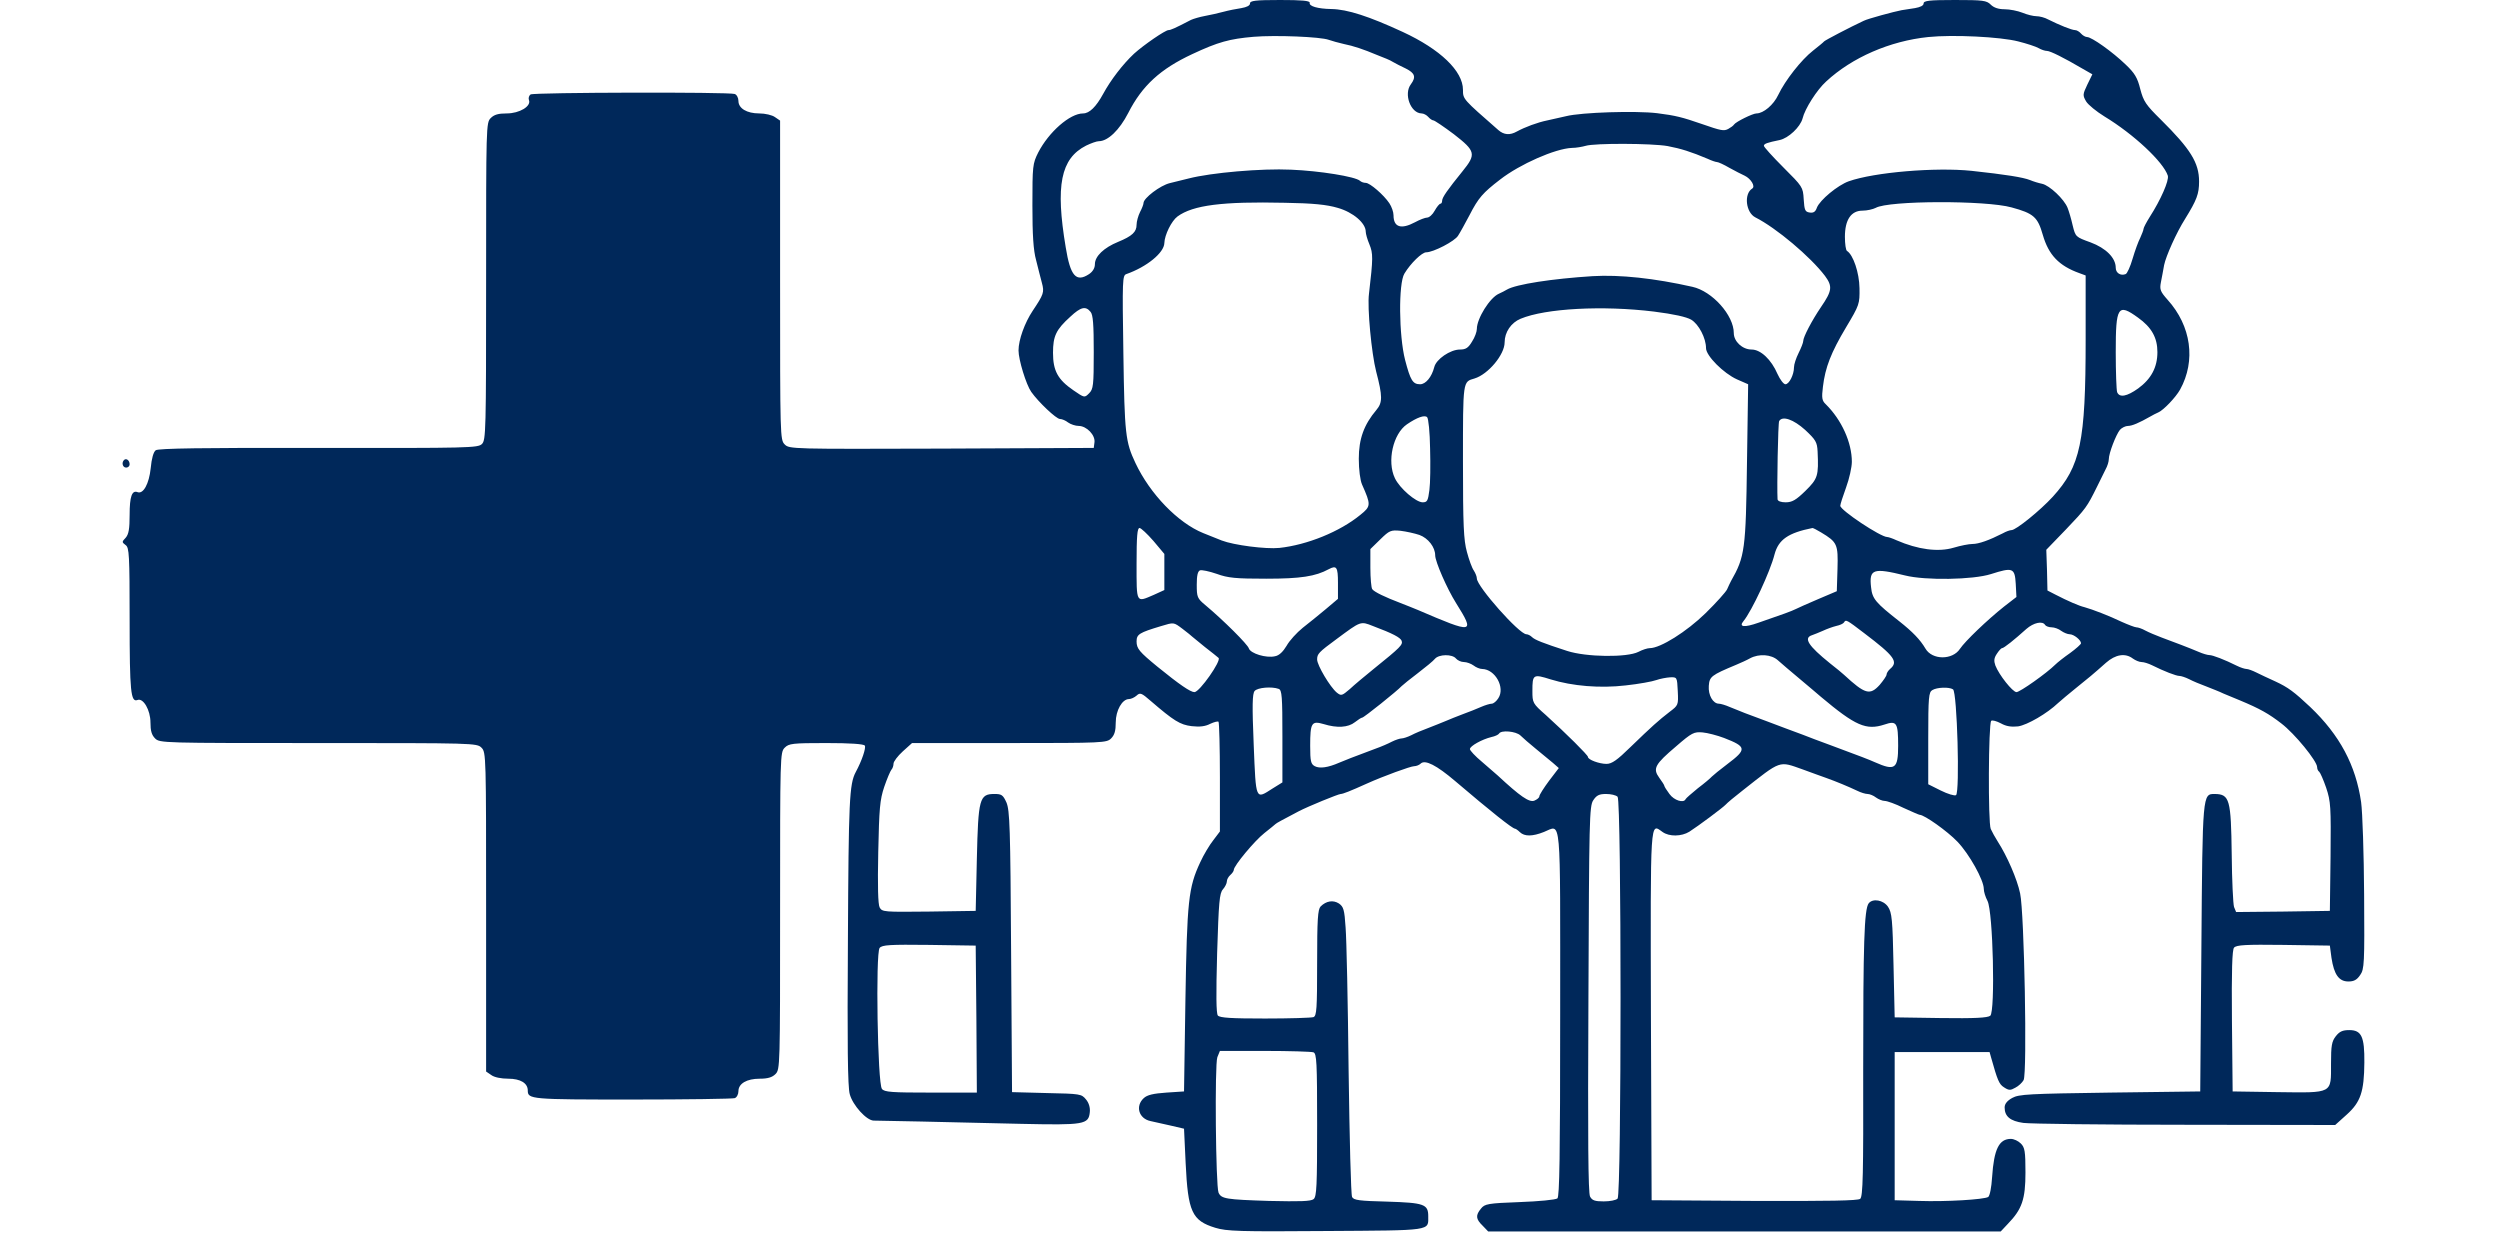
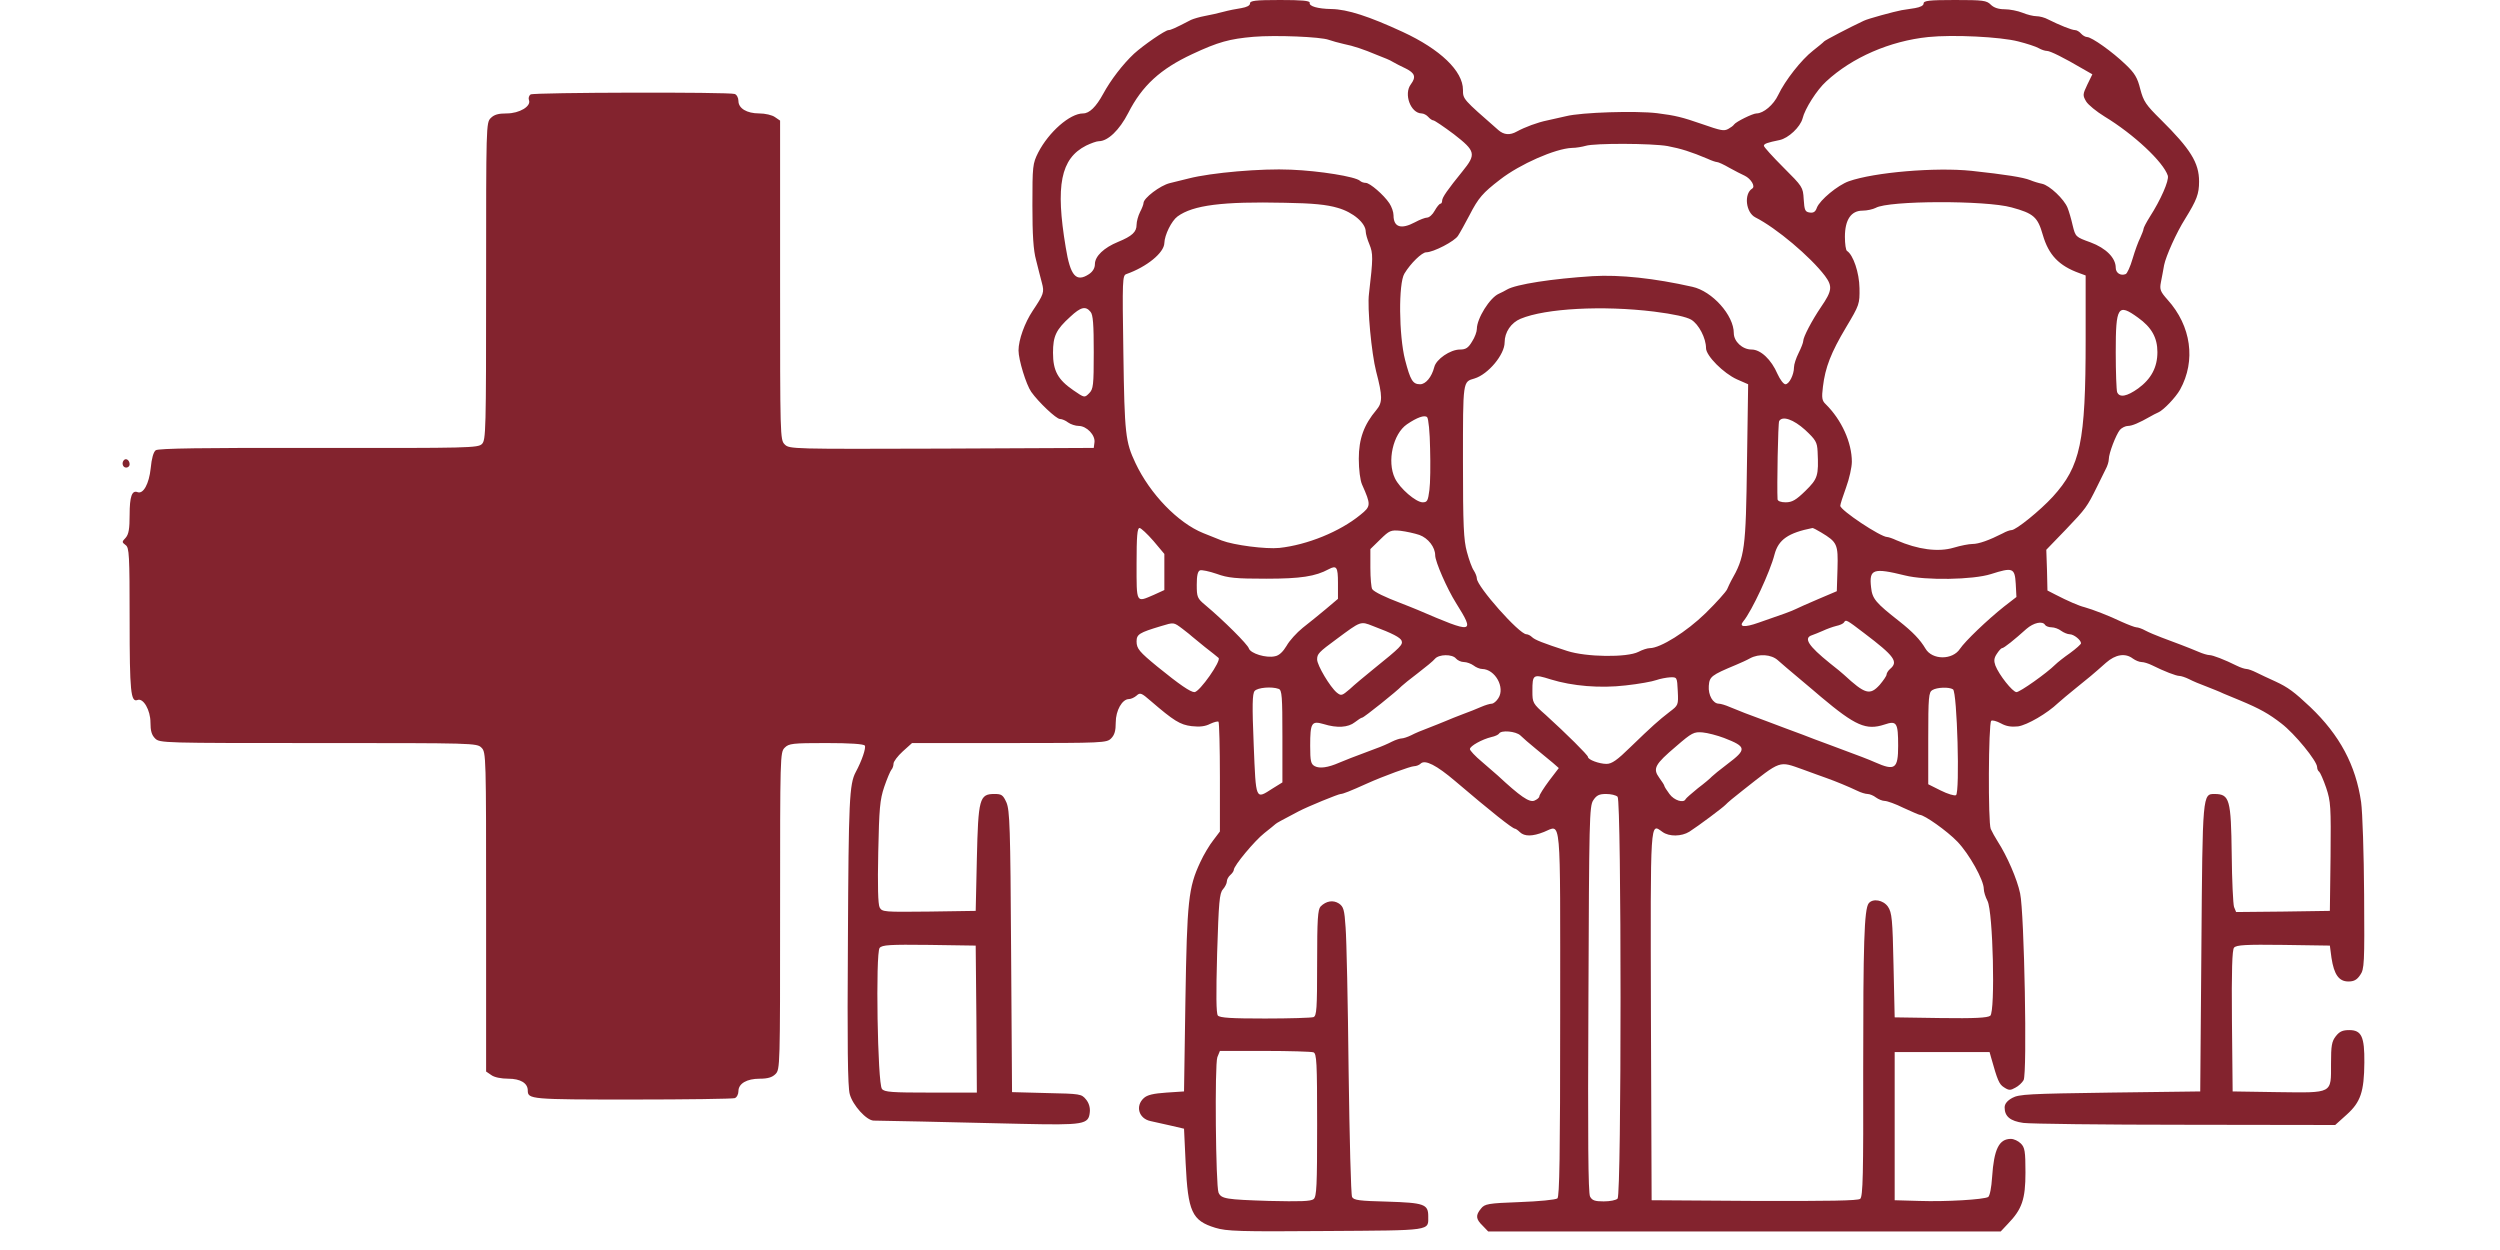
<svg xmlns="http://www.w3.org/2000/svg" version="1.0" width="80px" height="40px" viewBox="0 0 1002 540" preserveAspectRatio="xMidYMid meet">
-   <g transform="translate(0,540) scale(0.1,-0.1)" fill="rgb(0, 40, 90)" stroke="none">
+   <g transform="translate(0,540) scale(0.1,-0.1)" fill="#83232E" stroke="none">
    <path d="M5010 5385 c0 -9 -14 -16 -37 -20 -21 -3 -56 -10 -78 -16 -22 -6 -58 -14 -80 -18 -22 -4 -49 -12 -60 -17 -71 -37 -88 -44 -97 -44 -14 0 -107 -64 -149 -102 -49 -46 -101 -114 -133 -173 -31 -57 -60 -85 -87 -85 -57 0 -148 -80 -194 -169 -24 -48 -25 -58 -25 -228 0 -127 4 -194 16 -237 8 -34 20 -78 25 -98 11 -41 8 -49 -40 -121 -34 -51 -61 -125 -61 -171 0 -40 33 -148 55 -179 31 -44 108 -117 124 -117 9 0 25 -7 35 -15 11 -8 32 -15 46 -15 34 0 73 -40 68 -72 l-3 -23 -657 -3 c-647 -2 -658 -2 -678 18 -20 20 -20 33 -20 709 l0 690 -22 15 c-12 9 -43 16 -68 16 -54 0 -90 22 -90 54 0 13 -7 27 -16 30 -24 9 -867 7 -882 -2 -7 -5 -10 -16 -7 -24 11 -27 -41 -58 -96 -58 -36 0 -54 -5 -69 -20 -20 -20 -20 -33 -20 -705 0 -649 -1 -686 -18 -703 -17 -17 -54 -18 -706 -17 -502 1 -691 -2 -703 -10 -10 -7 -18 -35 -22 -78 -7 -67 -32 -113 -57 -103 -24 9 -34 -19 -34 -98 0 -61 -4 -84 -17 -99 -17 -18 -17 -19 0 -32 15 -11 17 -40 17 -324 0 -310 5 -356 34 -345 25 10 56 -44 56 -97 0 -36 5 -54 20 -69 20 -20 33 -20 705 -20 672 0 685 0 705 -20 20 -20 20 -33 20 -709 l0 -690 22 -15 c13 -10 43 -16 74 -16 52 0 84 -19 84 -51 0 -38 13 -39 451 -39 235 0 434 3 443 6 9 3 16 17 16 30 0 33 36 54 92 54 35 0 54 6 68 20 20 20 20 33 20 705 0 672 0 685 20 705 18 18 33 20 179 20 104 0 162 -4 167 -11 6 -10 -13 -66 -39 -114 -28 -52 -31 -124 -34 -725 -3 -450 -1 -637 8 -667 13 -48 72 -113 103 -114 12 0 104 -2 206 -4 102 -2 295 -7 430 -10 274 -6 293 -3 298 51 2 19 -4 40 -17 55 -19 23 -24 24 -169 27 l-150 4 -4 606 c-3 539 -6 611 -20 645 -15 33 -21 37 -52 37 -65 0 -70 -20 -76 -280 l-5 -225 -202 -3 c-194 -2 -202 -2 -213 18 -7 14 -9 92 -6 238 4 189 7 227 26 283 12 35 26 68 31 74 5 5 9 17 9 26 0 9 18 33 40 53 l40 36 420 0 c407 0 421 1 440 20 15 15 20 33 20 69 0 52 28 101 57 101 9 0 24 7 33 15 15 14 21 12 61 -23 100 -86 127 -103 177 -109 35 -4 59 -1 80 10 17 8 33 12 36 9 3 -3 6 -111 6 -240 l0 -234 -28 -37 c-16 -20 -42 -63 -57 -96 -51 -109 -57 -166 -64 -595 l-6 -395 -76 -5 c-57 -4 -83 -10 -98 -24 -37 -34 -22 -88 29 -99 14 -3 52 -12 85 -19 l60 -14 7 -149 c10 -210 27 -248 128 -279 49 -15 104 -17 478 -14 464 3 442 0 442 64 0 52 -18 58 -177 63 -120 3 -145 6 -152 20 -5 9 -11 254 -15 546 -3 292 -9 570 -13 618 -5 78 -9 90 -29 104 -25 16 -55 11 -79 -13 -12 -13 -15 -54 -15 -244 0 -199 -2 -229 -16 -234 -9 -3 -102 -6 -209 -6 -147 0 -195 3 -204 13 -7 10 -8 88 -3 269 7 222 10 259 25 276 9 10 17 26 17 34 0 9 7 21 15 28 8 7 15 17 15 22 0 18 90 126 132 159 24 19 45 36 48 39 5 5 28 17 100 55 40 21 172 75 182 75 9 0 40 12 113 45 71 32 189 75 204 75 9 0 22 5 28 11 19 19 69 -7 149 -75 155 -132 248 -206 259 -206 3 0 13 -7 21 -15 20 -19 54 -19 104 1 76 30 70 95 70 -784 0 -620 -3 -792 -12 -799 -7 -6 -80 -13 -163 -16 -138 -5 -151 -8 -167 -28 -24 -29 -23 -45 7 -74 l24 -25 1107 0 1107 0 31 33 c61 63 76 106 76 222 0 92 -3 108 -20 125 -11 11 -30 20 -43 20 -51 0 -73 -44 -81 -164 -3 -47 -10 -82 -17 -87 -19 -11 -181 -21 -299 -17 l-105 3 0 320 0 320 205 0 205 0 7 -25 c27 -96 34 -114 55 -127 21 -14 28 -14 49 -2 14 7 30 22 36 33 16 29 3 723 -15 806 -13 63 -57 163 -97 225 -11 17 -24 41 -30 54 -12 27 -10 455 2 467 5 4 23 -1 42 -11 23 -13 45 -16 74 -13 40 6 126 56 173 101 13 12 47 40 74 62 55 44 78 63 133 112 41 36 83 43 116 18 11 -8 28 -15 37 -15 10 0 30 -6 46 -14 52 -26 104 -46 118 -46 7 0 26 -6 42 -14 15 -8 48 -22 73 -31 25 -10 59 -23 75 -31 17 -7 48 -20 70 -29 89 -37 127 -59 180 -100 58 -44 155 -163 155 -189 0 -8 4 -17 9 -20 4 -3 18 -34 30 -69 20 -60 21 -81 19 -298 l-3 -234 -203 -3 -202 -2 -9 22 c-4 13 -9 115 -10 227 -3 238 -9 260 -73 261 -53 0 -53 5 -58 -665 l-5 -620 -390 -5 c-351 -5 -393 -7 -422 -23 -22 -12 -33 -26 -33 -41 0 -39 24 -59 81 -67 30 -4 345 -8 700 -8 l647 -1 50 45 c60 54 75 99 76 225 1 111 -12 140 -65 140 -29 0 -42 -6 -58 -26 -18 -23 -21 -41 -21 -119 0 -131 10 -126 -231 -123 l-194 3 -3 304 c-2 218 1 308 9 317 10 12 51 14 213 12 l201 -3 7 -53 c11 -72 32 -102 73 -102 24 0 37 7 51 28 18 25 19 49 17 347 -1 176 -7 356 -13 400 -23 159 -92 289 -220 411 -69 65 -96 85 -150 110 -30 14 -68 31 -83 39 -16 8 -35 15 -42 15 -7 0 -26 6 -42 14 -52 26 -104 46 -118 46 -8 0 -29 6 -47 14 -18 8 -52 21 -75 30 -24 9 -62 23 -85 32 -24 9 -55 22 -70 30 -14 8 -32 14 -39 14 -6 0 -35 11 -64 24 -52 25 -124 53 -160 63 -22 5 -73 27 -125 54 l-35 18 -2 88 -3 88 85 88 c86 90 91 97 134 184 13 26 30 60 37 75 8 14 14 34 14 44 0 26 31 106 48 127 8 9 24 17 35 17 17 0 48 13 97 41 8 5 24 13 35 18 22 10 74 64 93 98 69 125 48 275 -54 388 -31 35 -35 44 -29 75 4 19 10 53 14 75 8 39 53 140 91 200 50 81 60 107 60 161 0 81 -37 140 -165 267 -65 64 -75 79 -89 132 -12 49 -24 69 -63 106 -57 55 -147 119 -167 119 -7 0 -19 7 -26 15 -7 8 -18 15 -26 15 -14 0 -68 22 -116 46 -14 8 -37 14 -51 14 -13 0 -41 7 -60 15 -20 8 -55 15 -77 15 -27 0 -47 7 -60 20 -18 18 -33 20 -155 20 -111 0 -135 -3 -135 -15 0 -9 -14 -16 -37 -20 -21 -3 -47 -7 -58 -9 -32 -6 -147 -37 -164 -46 -58 -27 -167 -84 -171 -89 -3 -4 -24 -21 -48 -40 -50 -39 -120 -128 -150 -191 -20 -43 -64 -80 -94 -80 -16 0 -89 -36 -97 -48 -3 -5 -14 -13 -25 -19 -19 -10 -30 -8 -116 22 -81 28 -111 36 -191 46 -91 11 -327 4 -394 -13 -22 -5 -58 -13 -80 -18 -44 -9 -97 -29 -132 -48 -30 -17 -56 -15 -80 6 -153 134 -153 133 -153 174 0 81 -98 175 -260 250 -145 67 -239 98 -309 99 -58 1 -97 12 -93 27 1 9 -35 12 -128 12 -107 0 -130 -3 -130 -15z m340 -157 c14 -5 43 -13 65 -18 41 -8 88 -24 140 -46 17 -7 37 -15 45 -18 8 -3 22 -10 30 -15 8 -5 32 -17 53 -27 40 -20 45 -37 22 -68 -32 -42 -1 -125 46 -126 9 0 22 -7 29 -15 7 -8 17 -15 22 -15 5 0 45 -27 89 -60 94 -73 97 -86 37 -160 -64 -79 -88 -113 -88 -127 0 -7 -3 -13 -7 -13 -5 0 -16 -14 -25 -30 -9 -17 -24 -30 -33 -30 -8 0 -32 -9 -52 -20 -60 -32 -93 -22 -93 30 0 14 -8 37 -18 52 -24 36 -84 88 -102 88 -9 0 -20 4 -25 9 -20 18 -174 43 -298 48 -127 6 -345 -13 -442 -38 -22 -5 -59 -15 -81 -20 -42 -10 -114 -65 -114 -86 0 -6 -7 -24 -15 -39 -8 -16 -15 -41 -15 -55 0 -31 -19 -49 -80 -74 -61 -25 -100 -62 -100 -96 0 -17 -9 -32 -25 -43 -56 -37 -81 -9 -101 115 -45 268 -22 384 88 440 21 10 45 19 55 19 39 0 89 48 127 122 60 118 139 190 276 254 113 53 162 66 265 75 96 8 290 0 325 -13z m2979 -7 c36 -9 76 -22 88 -29 12 -7 28 -12 36 -12 14 0 74 -30 154 -77 l42 -24 -22 -45 c-20 -42 -20 -46 -5 -72 9 -15 45 -44 79 -65 127 -77 255 -197 274 -256 6 -21 -31 -105 -78 -178 -15 -24 -27 -47 -27 -52 0 -5 -7 -22 -14 -38 -8 -15 -23 -56 -33 -90 -10 -35 -24 -65 -30 -67 -22 -9 -43 5 -43 27 0 43 -42 85 -109 110 -64 23 -65 24 -77 73 -6 27 -16 61 -22 76 -15 38 -78 97 -110 104 -15 3 -38 10 -52 16 -30 12 -105 24 -253 40 -156 16 -419 -6 -530 -45 -48 -17 -125 -81 -138 -114 -6 -18 -15 -24 -32 -21 -19 3 -22 10 -25 57 -3 53 -5 55 -88 138 -46 46 -84 88 -84 93 0 9 14 14 68 25 38 8 89 56 99 93 10 42 62 124 102 160 112 104 276 175 441 192 107 11 312 1 389 -19z m-1515 -452 c58 -11 102 -25 173 -55 17 -8 35 -14 40 -14 6 0 30 -11 54 -25 24 -13 54 -29 66 -34 27 -13 48 -47 32 -56 -36 -23 -27 -103 14 -124 91 -46 238 -170 301 -253 33 -45 31 -64 -17 -134 -40 -59 -77 -130 -77 -147 0 -7 -9 -30 -20 -52 -11 -22 -20 -49 -20 -62 0 -32 -21 -73 -37 -73 -8 0 -23 20 -34 44 -27 63 -73 106 -112 106 -40 0 -77 35 -77 71 0 77 -93 181 -179 200 -164 37 -313 53 -431 46 -174 -11 -331 -35 -370 -58 -8 -5 -24 -13 -35 -18 -39 -17 -95 -107 -95 -152 0 -12 -9 -37 -21 -55 -16 -27 -27 -34 -52 -34 -42 0 -103 -42 -111 -76 -11 -43 -37 -74 -61 -74 -32 0 -42 17 -65 105 -27 105 -29 331 -3 373 27 45 76 92 94 92 31 0 124 48 138 72 8 12 30 52 49 88 39 76 58 97 132 154 86 67 239 134 310 137 19 0 46 5 60 9 38 12 286 11 354 -1z m-1425 -267 c67 -19 121 -66 121 -103 0 -9 7 -34 16 -55 16 -39 16 -59 -2 -213 -8 -60 11 -258 31 -336 28 -107 28 -134 1 -166 -54 -64 -76 -125 -76 -211 0 -47 6 -93 14 -111 39 -88 39 -94 -7 -131 -89 -73 -230 -130 -350 -143 -59 -6 -197 12 -249 32 -21 8 -57 23 -80 32 -109 44 -230 169 -293 303 -43 91 -47 125 -52 472 -5 323 -4 338 13 344 88 31 163 92 164 134 1 35 31 96 57 115 67 49 195 65 463 59 122 -2 182 -8 229 -22z m2911 2 c96 -26 113 -42 135 -119 25 -86 69 -133 158 -165 l27 -10 0 -277 c0 -443 -22 -547 -142 -679 -55 -60 -159 -144 -178 -144 -7 0 -24 -6 -38 -14 -59 -30 -104 -46 -131 -46 -15 0 -51 -7 -81 -16 -67 -20 -155 -8 -247 32 -17 8 -35 14 -40 14 -29 0 -203 116 -203 135 0 6 11 41 25 79 14 38 25 88 25 111 0 83 -44 181 -113 249 -16 15 -18 27 -12 75 10 84 35 148 100 257 58 97 59 101 58 169 -1 67 -27 144 -54 161 -5 3 -9 30 -9 61 0 74 27 113 76 113 20 0 45 6 57 12 55 32 476 33 587 2z m-3979 -451 c11 -12 14 -55 14 -174 0 -145 -2 -160 -20 -178 -20 -20 -20 -20 -68 13 -67 46 -88 84 -88 162 0 72 13 100 75 156 45 42 66 47 87 21z m2434 1 c87 -11 140 -23 161 -35 33 -20 64 -80 64 -123 0 -33 76 -109 134 -135 l48 -21 -5 -337 c-5 -377 -9 -408 -69 -513 -4 -8 -12 -24 -17 -36 -5 -11 -47 -58 -93 -103 -82 -80 -195 -151 -241 -151 -10 0 -32 -7 -49 -16 -49 -25 -225 -23 -308 4 -105 34 -140 48 -152 60 -7 7 -18 12 -24 12 -31 0 -214 207 -214 241 0 8 -6 23 -13 34 -8 11 -21 47 -30 81 -14 51 -17 113 -17 391 0 352 -1 343 50 358 59 18 130 103 130 156 0 44 28 85 69 102 108 45 355 58 576 31z m2091 -26 c59 -42 84 -87 84 -149 0 -66 -27 -116 -83 -157 -49 -35 -81 -41 -91 -16 -3 9 -6 86 -6 173 0 197 9 212 96 149z m-3058 -566 c2 -70 1 -150 -3 -179 -6 -46 -9 -53 -29 -53 -29 0 -99 60 -120 104 -35 73 -8 192 52 233 44 30 76 41 87 31 6 -5 12 -66 13 -136z m1620 81 c46 -43 52 -53 54 -93 5 -106 1 -118 -53 -171 -40 -39 -57 -49 -85 -49 -20 0 -34 5 -35 13 -3 52 2 331 7 338 14 24 62 7 112 -38z m-2815 -480 l47 -56 0 -78 0 -78 -46 -21 c-77 -33 -74 -39 -74 135 0 118 3 155 13 154 6 0 33 -25 60 -56z m2884 37 c70 -42 74 -51 71 -157 l-3 -97 -80 -34 c-44 -19 -88 -38 -97 -43 -18 -9 -56 -23 -161 -59 -62 -22 -87 -19 -65 7 36 44 115 213 134 288 17 64 59 93 164 114 3 0 19 -8 37 -19z m-1735 -11 c38 -14 68 -53 68 -88 0 -27 51 -144 90 -206 83 -133 77 -134 -165 -30 -16 7 -50 20 -75 30 -66 25 -114 48 -122 60 -4 5 -8 47 -8 92 l0 81 43 42 c39 38 45 41 87 37 25 -3 61 -11 82 -18z m-352 -207 l0 -69 -52 -44 c-29 -24 -74 -61 -100 -81 -26 -21 -58 -56 -70 -78 -15 -25 -32 -42 -50 -45 -38 -9 -106 12 -113 34 -5 17 -108 120 -188 187 -35 29 -37 35 -37 88 0 39 4 58 14 62 7 3 40 -4 72 -15 49 -18 83 -21 214 -21 149 0 213 10 270 41 34 18 40 10 40 -59z m2450 32 c87 -22 293 -19 371 6 94 30 103 27 107 -42 l3 -57 -53 -41 c-73 -58 -169 -150 -191 -183 -32 -49 -120 -49 -149 1 -23 39 -56 73 -113 118 -102 80 -117 97 -122 147 -9 79 9 85 147 51z m-177 -249 c132 -100 149 -124 112 -155 -8 -7 -15 -18 -15 -24 0 -6 -14 -26 -30 -45 -42 -46 -63 -40 -154 44 -6 6 -33 28 -61 50 -93 75 -115 109 -77 121 9 3 31 12 47 19 17 8 42 17 58 21 15 3 30 10 33 15 8 14 11 12 87 -46z m-2944 18 c20 -15 38 -30 41 -33 3 -3 28 -23 55 -45 28 -21 54 -43 59 -47 14 -11 -82 -148 -104 -148 -17 0 -64 32 -160 110 -78 64 -90 78 -90 109 0 31 12 38 105 66 57 17 54 18 94 -12z m821 13 c88 -33 119 -50 125 -64 6 -17 -3 -27 -121 -122 -37 -30 -84 -69 -103 -87 -34 -29 -37 -30 -56 -15 -29 24 -85 118 -85 143 0 24 6 31 85 89 104 77 102 77 155 56z m2905 4 c3 -5 16 -10 28 -10 12 0 31 -7 41 -15 11 -8 28 -15 37 -15 18 0 49 -25 49 -39 0 -4 -21 -23 -47 -42 -26 -18 -55 -41 -64 -50 -37 -37 -153 -119 -168 -119 -17 1 -75 74 -91 115 -7 20 -6 32 6 50 9 14 19 25 23 25 8 0 54 37 105 83 31 27 70 36 81 17z m-2545 -145 c7 -8 22 -15 34 -15 12 0 31 -7 42 -15 10 -8 27 -15 37 -15 56 -1 100 -80 70 -126 -8 -13 -21 -24 -29 -24 -7 0 -28 -6 -46 -14 -18 -8 -53 -22 -78 -31 -25 -9 -58 -23 -75 -30 -16 -7 -50 -20 -75 -30 -25 -9 -58 -23 -73 -31 -16 -8 -35 -14 -42 -14 -7 0 -26 -6 -42 -14 -15 -8 -47 -22 -70 -30 -104 -39 -130 -49 -158 -61 -48 -21 -84 -26 -105 -15 -17 9 -20 21 -20 88 0 100 6 109 58 94 58 -18 106 -15 135 8 14 11 28 20 32 20 7 0 152 116 170 136 6 6 37 31 70 56 34 26 67 53 74 62 17 20 75 21 91 1z m1390 -7 c14 -13 57 -49 95 -81 39 -33 80 -67 91 -77 150 -126 196 -146 275 -120 53 18 59 8 59 -92 0 -100 -14 -109 -100 -71 -27 12 -58 24 -190 73 -47 17 -102 38 -122 46 -44 16 -102 38 -155 58 -72 26 -128 48 -161 62 -18 8 -39 14 -46 14 -26 0 -47 37 -44 77 3 40 10 46 118 91 19 8 46 20 60 28 39 21 92 17 120 -8z m-981 -83 c94 -29 213 -39 324 -26 56 6 116 17 132 23 17 6 44 11 60 12 30 1 30 1 33 -60 3 -60 2 -61 -35 -89 -48 -37 -77 -63 -169 -152 -58 -57 -81 -73 -104 -73 -31 0 -80 18 -80 30 0 8 -94 101 -182 181 -57 50 -58 53 -58 104 0 72 3 74 79 50z m-1175 -41 c14 -5 16 -33 16 -205 l0 -199 -42 -26 c-75 -48 -72 -55 -82 188 -7 171 -6 221 4 233 13 15 74 20 104 9z m2913 -2 c18 -11 30 -446 13 -457 -6 -4 -36 5 -66 20 l-54 27 0 199 c0 178 2 199 18 208 20 12 72 14 89 3z m-1869 -199 c10 -10 40 -36 67 -58 27 -22 60 -50 74 -61 l25 -22 -42 -55 c-23 -31 -42 -61 -42 -67 0 -6 -10 -14 -22 -19 -22 -8 -60 18 -158 109 -9 8 -40 35 -68 59 -29 24 -52 49 -52 55 0 13 52 42 93 52 15 3 30 10 33 15 9 16 73 10 92 -8z m880 -11 c98 -38 99 -49 14 -113 -32 -24 -61 -48 -67 -54 -5 -6 -32 -29 -60 -50 -27 -22 -51 -43 -53 -47 -8 -19 -50 -6 -70 22 -12 16 -22 32 -22 35 0 3 -10 19 -22 35 -29 40 -19 58 73 136 68 59 77 63 114 60 22 -2 64 -13 93 -24z m340 -136 c37 -14 83 -30 102 -37 42 -15 95 -37 133 -55 16 -8 36 -14 45 -14 9 0 26 -7 36 -15 11 -8 28 -15 38 -15 10 0 47 -13 81 -30 35 -16 67 -30 70 -30 20 0 119 -70 163 -116 51 -53 114 -166 114 -204 0 -12 7 -35 16 -52 24 -46 34 -477 12 -496 -12 -9 -66 -12 -214 -10 l-199 3 -5 225 c-4 198 -7 228 -24 253 -20 29 -65 37 -83 15 -20 -25 -24 -178 -24 -719 1 -453 -1 -548 -13 -558 -10 -8 -135 -10 -457 -9 l-444 3 -3 798 c-2 864 -4 831 50 793 29 -21 82 -20 116 1 39 25 145 104 157 117 6 7 38 34 73 61 169 133 155 128 260 91z m-800 -118 c17 -17 17 -1719 0 -1736 -7 -7 -33 -12 -60 -12 -38 0 -50 4 -59 21 -8 15 -10 249 -7 853 3 776 4 834 21 859 14 21 25 27 55 27 21 0 43 -5 50 -12z m-2770 -960 l2 -318 -199 0 c-168 0 -201 2 -211 16 -19 22 -28 587 -10 609 11 13 43 15 214 13 l201 -3 3 -317z m1456 -144 c14 -5 16 -42 16 -314 0 -262 -2 -309 -15 -320 -12 -10 -59 -11 -193 -8 -186 6 -206 9 -218 36 -12 30 -17 554 -5 585 l11 27 194 0 c107 0 201 -3 210 -6z" />
    <path d="M146 3413 c-12 -12 -6 -33 9 -33 8 0 15 6 15 14 0 17 -14 28 -24 19z" />
  </g>
</svg>
